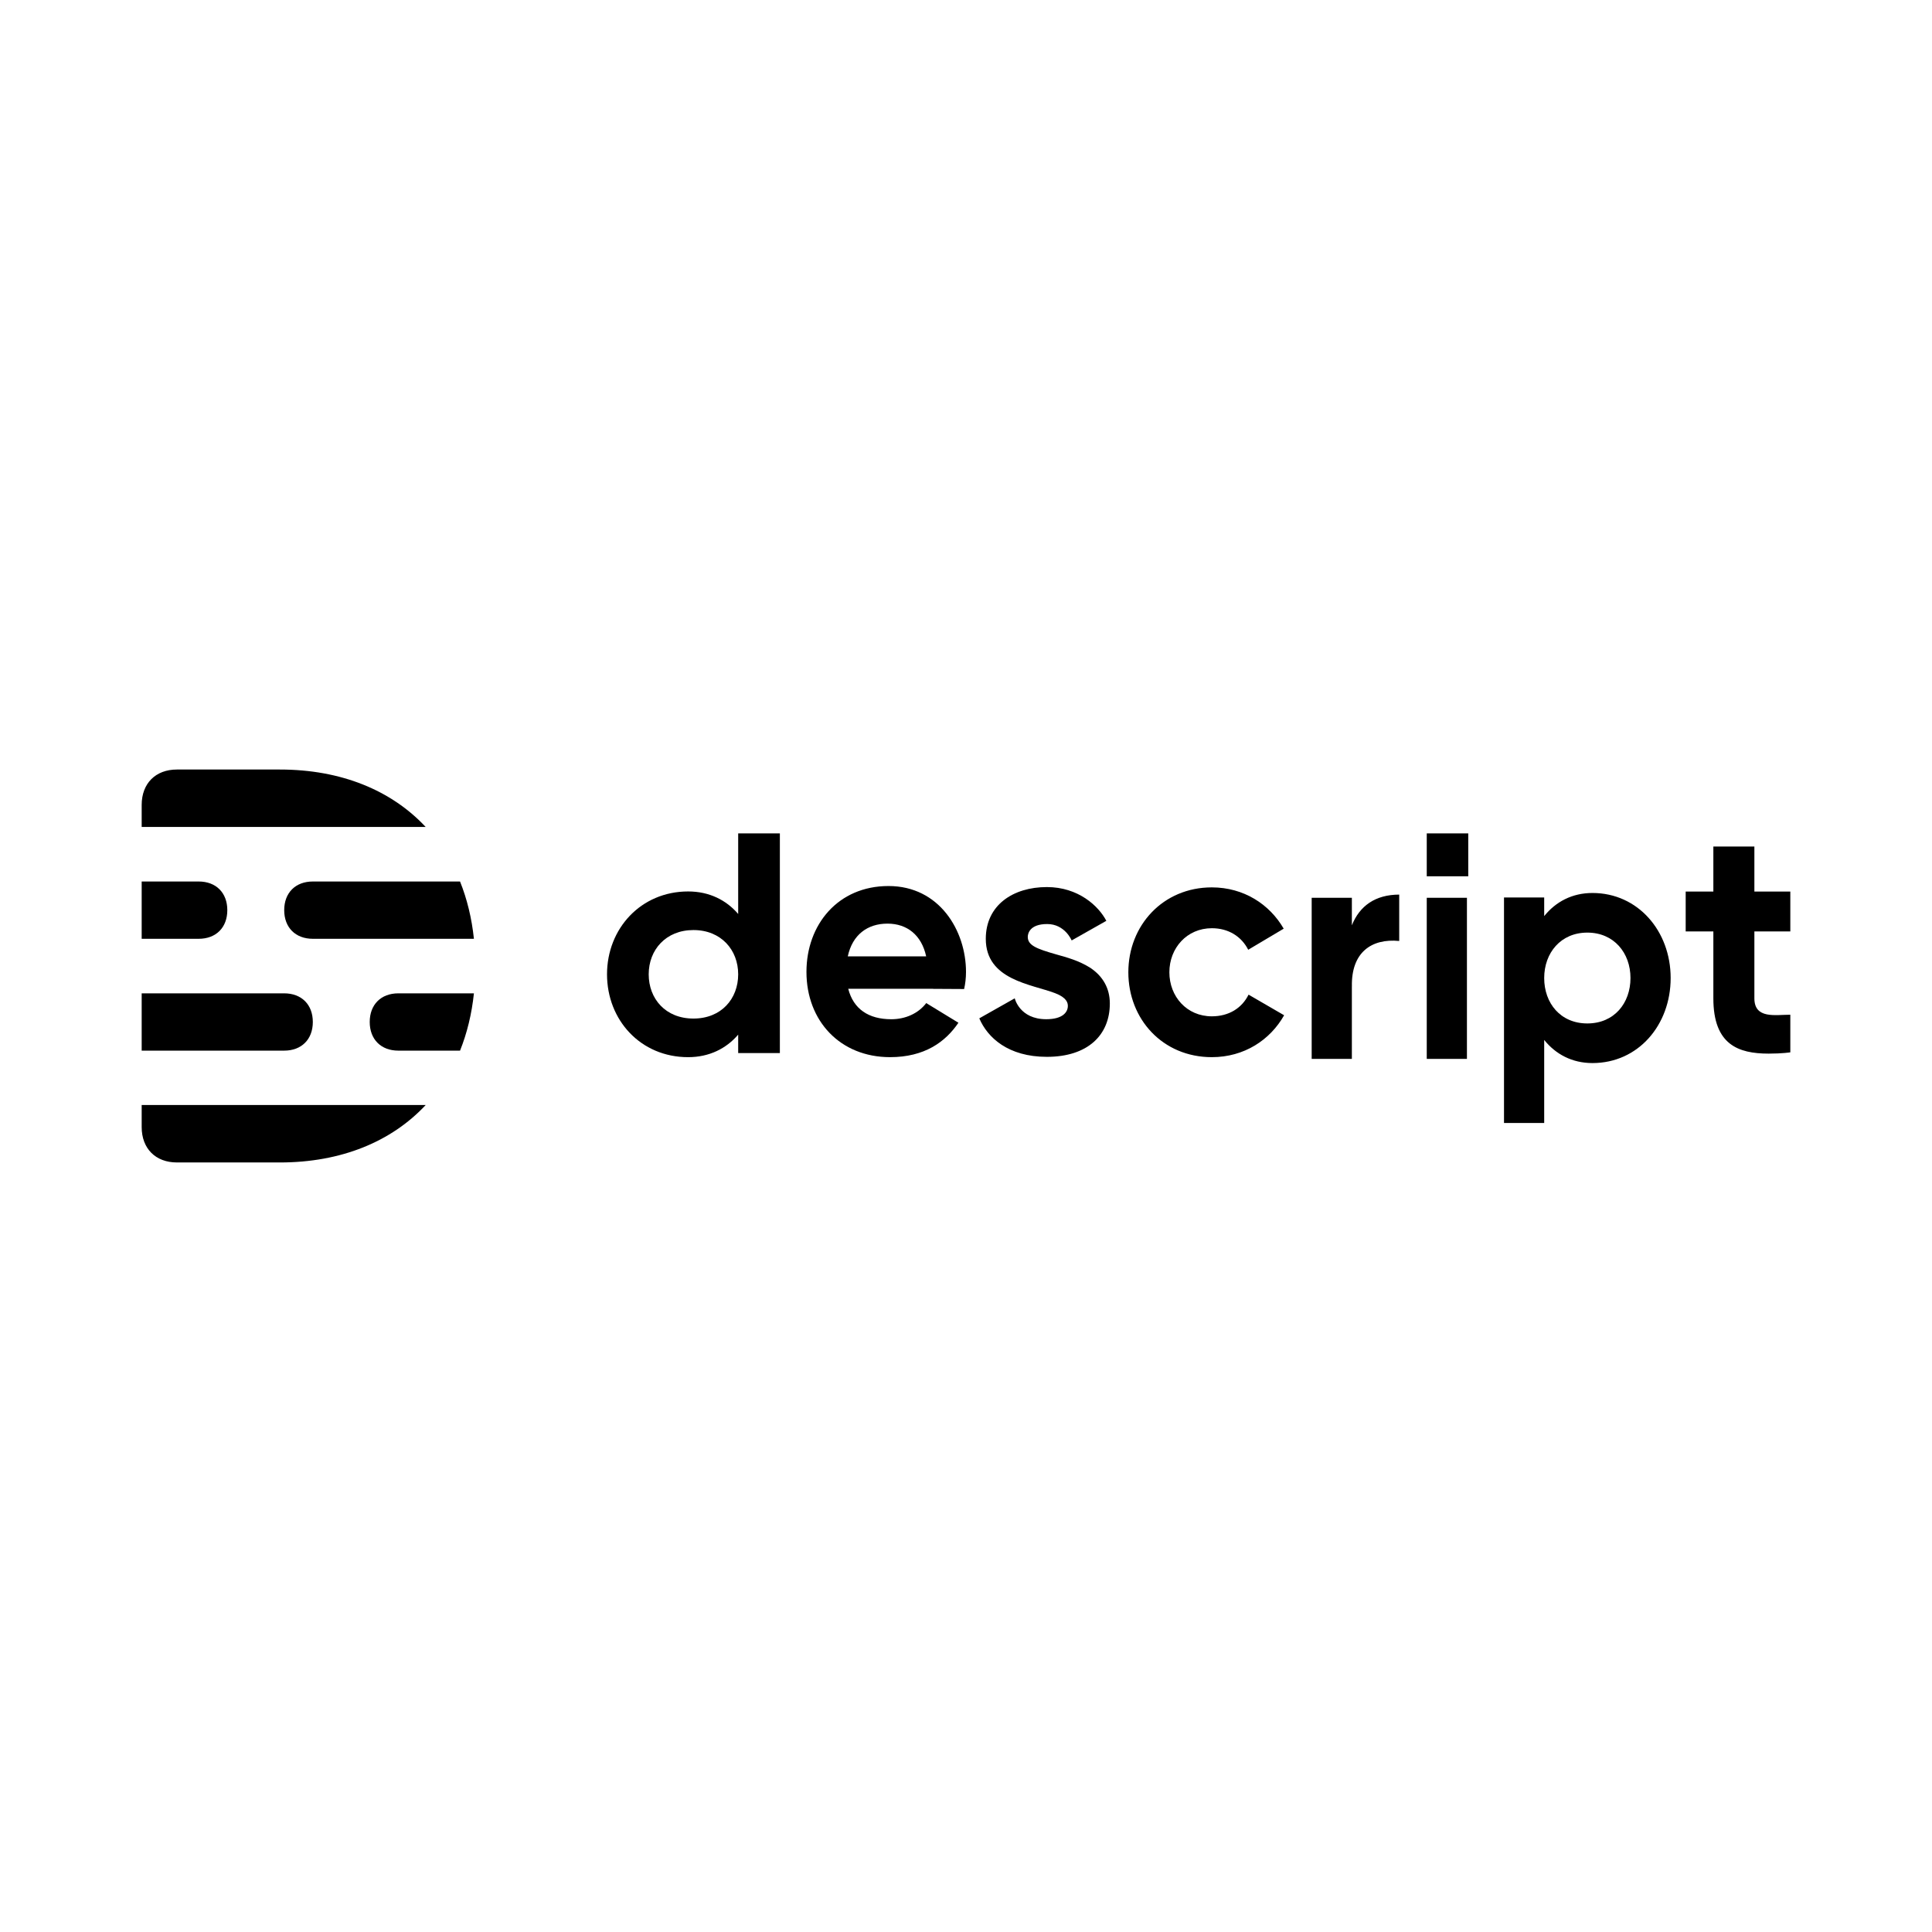
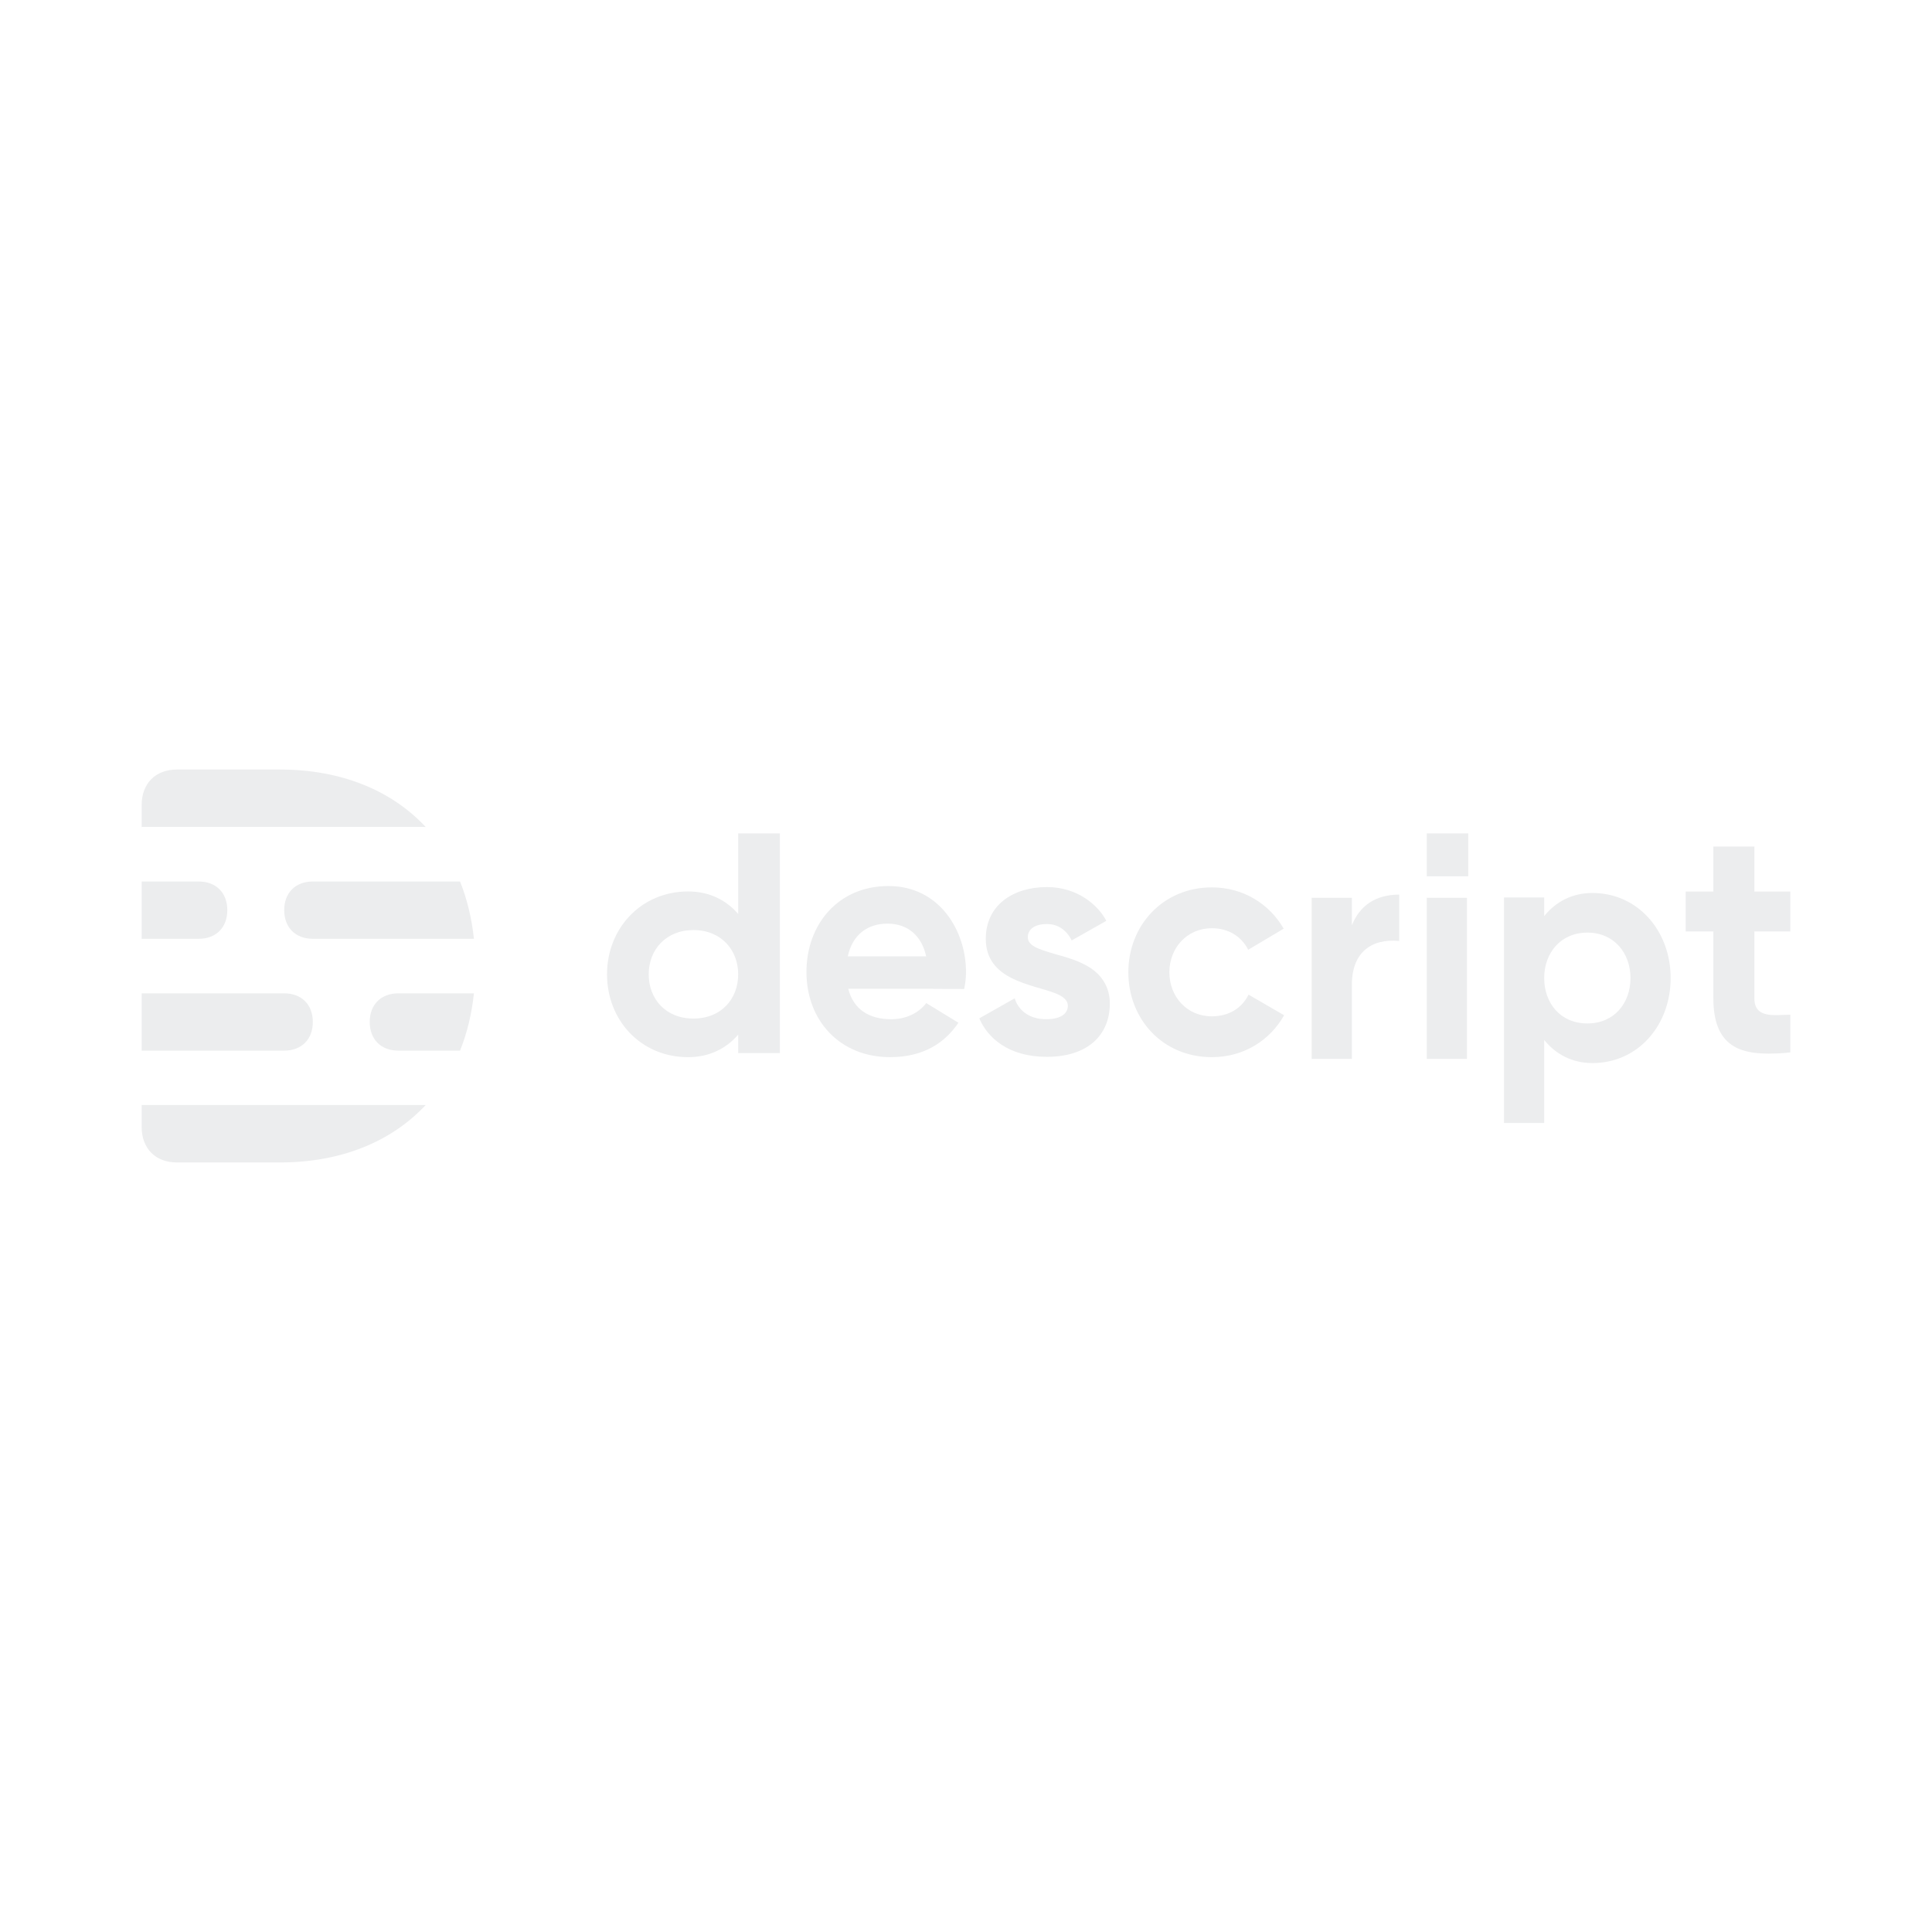
<svg xmlns="http://www.w3.org/2000/svg" width="300" height="300" viewBox="0 0 300 300" fill="currentColor">
-   <path fill-rule="evenodd" clip-rule="evenodd" d="M131.643 148.503C132.37 145.133 134.718 143.42 137.804 143.42C140.864 143.42 143.102 145.21 143.815 148.503H131.643ZM137.972 137.582C130.114 137.582 125.226 143.581 125.226 150.918C125.226 158.517 130.449 164.154 138.212 164.154C143.566 164.154 146.813 161.788 148.823 158.81L143.826 155.759C142.569 157.399 140.559 158.266 138.404 158.266C134.878 158.266 132.518 156.689 131.713 153.535H144.904C144.903 153.539 144.902 153.543 144.901 153.548L149.71 153.575C149.892 152.745 150 151.887 150 150.918C150 144.527 145.879 137.582 137.972 137.582Z" fill="#000" />
-   <path fill-rule="evenodd" clip-rule="evenodd" d="M107.677 158.161C103.338 158.161 100.73 155.085 100.73 151.29C100.73 147.495 103.388 144.418 107.677 144.418C111.967 144.418 114.625 147.495 114.625 151.29C114.625 155.085 112.017 158.161 107.677 158.161ZM114.625 141.921C112.766 139.753 110.126 138.424 106.85 138.424C99.525 138.424 94.258 144.184 94.258 151.29C94.258 158.396 99.475 164.156 106.85 164.156C110.126 164.156 112.766 162.827 114.625 160.658V163.522H121.097V129.408H114.625V141.921Z" fill="#000" />
-   <path fill-rule="evenodd" clip-rule="evenodd" d="M169.377 150.337C171.187 151.561 172.334 153.395 172.334 155.817C172.334 160.71 168.926 164.105 162.555 164.105C156.56 164.105 153.345 161.131 152.064 158.128L157.568 155.018C157.568 155.018 158.308 158.263 162.457 158.263C165.025 158.263 165.815 157.165 165.815 156.195C165.815 155.745 165.667 154.918 163.839 154.219C160.169 152.815 153.073 152.185 153.073 145.781C153.073 140.539 157.319 137.743 162.555 137.743C167.452 137.743 170.597 140.692 171.791 142.986L166.407 146.031C166.407 146.031 165.37 143.484 162.605 143.484C159.839 143.484 159.592 145.032 159.592 145.481C159.592 146.792 160.973 147.33 163.938 148.178C165.694 148.679 167.497 149.135 169.383 150.332C169.381 150.334 169.379 150.335 169.377 150.337ZM278 144.633H272.419V155.018C272.419 158.263 275.679 157.564 278 157.564V163.406C278 163.406 276.777 163.606 274.642 163.606C269.901 163.606 266.049 162.208 266.049 155.018V144.633H261.752V138.441H266.049V131.451H272.419V138.441H278V144.633ZM188.172 157.814C190.816 157.814 192.848 156.539 193.876 154.447L199.398 157.649C197.234 161.485 193.202 164.155 188.172 164.155C180.542 164.155 175.208 158.253 175.208 150.974C175.208 143.694 180.591 137.792 188.172 137.792C193.129 137.792 197.145 140.418 199.332 144.204L193.822 147.478C192.775 145.414 190.758 144.133 188.172 144.133C184.317 144.133 181.579 147.196 181.579 150.974C181.579 154.751 184.291 157.814 188.172 157.814Z" fill="#000" />
-   <path fill-rule="evenodd" clip-rule="evenodd" d="M246.481 158.92C242.297 158.92 239.781 155.762 239.781 151.867C239.781 147.972 242.345 144.814 246.481 144.814C250.616 144.814 253.18 147.972 253.18 151.867C253.18 155.762 250.665 158.92 246.481 158.92ZM247.279 138.662C254.341 138.662 259.419 144.574 259.419 151.867C259.419 159.16 254.389 165.072 247.279 165.072C244.119 165.072 241.574 163.708 239.781 161.482V174.376H233.541V139.362H239.781V142.251C241.574 140.026 244.119 138.662 247.279 138.662ZM221.546 164.422V139.412H227.785V164.422H221.546ZM209.917 143.684C211.122 140.653 213.575 138.92 217.269 138.912V146.115C212.937 145.691 209.808 147.918 209.922 153.18C209.92 153.176 209.919 153.172 209.917 153.168V164.422H203.677V139.412H209.917V143.684ZM221.546 136.074V129.408H227.991V136.074H221.546Z" fill="#000" />
-   <path fill-rule="evenodd" clip-rule="evenodd" d="M22 175.008C22 178.343 24.153 180.506 27.472 180.506L43.458 180.507C52.995 180.507 60.797 177.264 66.1 171.588H22V175.008ZM43.458 119.492L27.472 119.492C24.153 119.492 22 121.655 22 124.99V128.411H66.1C60.797 122.735 52.995 119.492 43.458 119.492ZM57.41 158.693C57.41 161.391 59.159 163.142 61.855 163.142H71.435C72.521 160.434 73.25 157.457 73.59 154.245H61.855C59.159 154.245 57.41 155.995 57.41 158.693ZM44.132 141.328C44.132 144.026 45.881 145.776 48.578 145.776H73.59C73.25 142.564 72.521 139.587 71.435 136.879H48.578C45.881 136.879 44.132 138.629 44.132 141.328ZM48.575 158.693C48.575 155.995 46.825 154.245 44.129 154.245H22V163.142H44.129C46.825 163.142 48.575 161.391 48.575 158.693ZM35.297 141.328C35.297 138.629 33.548 136.879 30.851 136.879H22V145.776H30.851C33.548 145.776 35.297 144.026 35.297 141.328Z" fill="#000" />
+   <path fill-rule="evenodd" clip-rule="evenodd" d="M131.643 148.503C132.37 145.133 134.718 143.42 137.804 143.42C140.864 143.42 143.102 145.21 143.815 148.503H131.643ZM137.972 137.582C130.114 137.582 125.226 143.581 125.226 150.918C125.226 158.517 130.449 164.154 138.212 164.154C143.566 164.154 146.813 161.788 148.823 158.81L143.826 155.759C142.569 157.399 140.559 158.266 138.404 158.266C134.878 158.266 132.518 156.689 131.713 153.535H144.904C144.903 153.539 144.902 153.543 144.901 153.548L149.71 153.575C149.892 152.745 150 151.887 150 150.918C150 144.527 145.879 137.582 137.972 137.582Z" fill="#ecedee" />
+   <path fill-rule="evenodd" clip-rule="evenodd" d="M107.677 158.161C103.338 158.161 100.73 155.085 100.73 151.29C100.73 147.495 103.388 144.418 107.677 144.418C111.967 144.418 114.625 147.495 114.625 151.29C114.625 155.085 112.017 158.161 107.677 158.161ZM114.625 141.921C112.766 139.753 110.126 138.424 106.85 138.424C99.525 138.424 94.258 144.184 94.258 151.29C94.258 158.396 99.475 164.156 106.85 164.156C110.126 164.156 112.766 162.827 114.625 160.658V163.522H121.097V129.408H114.625V141.921Z" fill="#ecedee" />
+   <path fill-rule="evenodd" clip-rule="evenodd" d="M169.377 150.337C171.187 151.561 172.334 153.395 172.334 155.817C172.334 160.71 168.926 164.105 162.555 164.105C156.56 164.105 153.345 161.131 152.064 158.128L157.568 155.018C157.568 155.018 158.308 158.263 162.457 158.263C165.025 158.263 165.815 157.165 165.815 156.195C165.815 155.745 165.667 154.918 163.839 154.219C160.169 152.815 153.073 152.185 153.073 145.781C153.073 140.539 157.319 137.743 162.555 137.743C167.452 137.743 170.597 140.692 171.791 142.986L166.407 146.031C166.407 146.031 165.37 143.484 162.605 143.484C159.839 143.484 159.592 145.032 159.592 145.481C159.592 146.792 160.973 147.33 163.938 148.178C165.694 148.679 167.497 149.135 169.383 150.332C169.381 150.334 169.379 150.335 169.377 150.337ZM278 144.633H272.419V155.018C272.419 158.263 275.679 157.564 278 157.564V163.406C278 163.406 276.777 163.606 274.642 163.606C269.901 163.606 266.049 162.208 266.049 155.018V144.633H261.752V138.441H266.049V131.451H272.419V138.441H278V144.633ZM188.172 157.814C190.816 157.814 192.848 156.539 193.876 154.447L199.398 157.649C197.234 161.485 193.202 164.155 188.172 164.155C180.542 164.155 175.208 158.253 175.208 150.974C175.208 143.694 180.591 137.792 188.172 137.792C193.129 137.792 197.145 140.418 199.332 144.204L193.822 147.478C192.775 145.414 190.758 144.133 188.172 144.133C184.317 144.133 181.579 147.196 181.579 150.974C181.579 154.751 184.291 157.814 188.172 157.814Z" fill="#ecedee" />
+   <path fill-rule="evenodd" clip-rule="evenodd" d="M246.481 158.92C242.297 158.92 239.781 155.762 239.781 151.867C239.781 147.972 242.345 144.814 246.481 144.814C250.616 144.814 253.18 147.972 253.18 151.867C253.18 155.762 250.665 158.92 246.481 158.92ZM247.279 138.662C254.341 138.662 259.419 144.574 259.419 151.867C259.419 159.16 254.389 165.072 247.279 165.072C244.119 165.072 241.574 163.708 239.781 161.482V174.376H233.541V139.362H239.781V142.251C241.574 140.026 244.119 138.662 247.279 138.662ZM221.546 164.422V139.412H227.785V164.422H221.546ZM209.917 143.684C211.122 140.653 213.575 138.92 217.269 138.912V146.115C212.937 145.691 209.808 147.918 209.922 153.18C209.92 153.176 209.919 153.172 209.917 153.168V164.422H203.677V139.412H209.917V143.684ZM221.546 136.074V129.408H227.991V136.074H221.546Z" fill="#ecedee" />
+   <path fill-rule="evenodd" clip-rule="evenodd" d="M22 175.008C22 178.343 24.153 180.506 27.472 180.506L43.458 180.507C52.995 180.507 60.797 177.264 66.1 171.588H22V175.008ZM43.458 119.492L27.472 119.492C24.153 119.492 22 121.655 22 124.99V128.411H66.1C60.797 122.735 52.995 119.492 43.458 119.492ZM57.41 158.693C57.41 161.391 59.159 163.142 61.855 163.142H71.435C72.521 160.434 73.25 157.457 73.59 154.245H61.855C59.159 154.245 57.41 155.995 57.41 158.693ZM44.132 141.328C44.132 144.026 45.881 145.776 48.578 145.776H73.59C73.25 142.564 72.521 139.587 71.435 136.879H48.578C45.881 136.879 44.132 138.629 44.132 141.328ZM48.575 158.693C48.575 155.995 46.825 154.245 44.129 154.245H22V163.142H44.129C46.825 163.142 48.575 161.391 48.575 158.693ZM35.297 141.328C35.297 138.629 33.548 136.879 30.851 136.879H22V145.776H30.851C33.548 145.776 35.297 144.026 35.297 141.328Z" fill="#ecedee" />
</svg>
